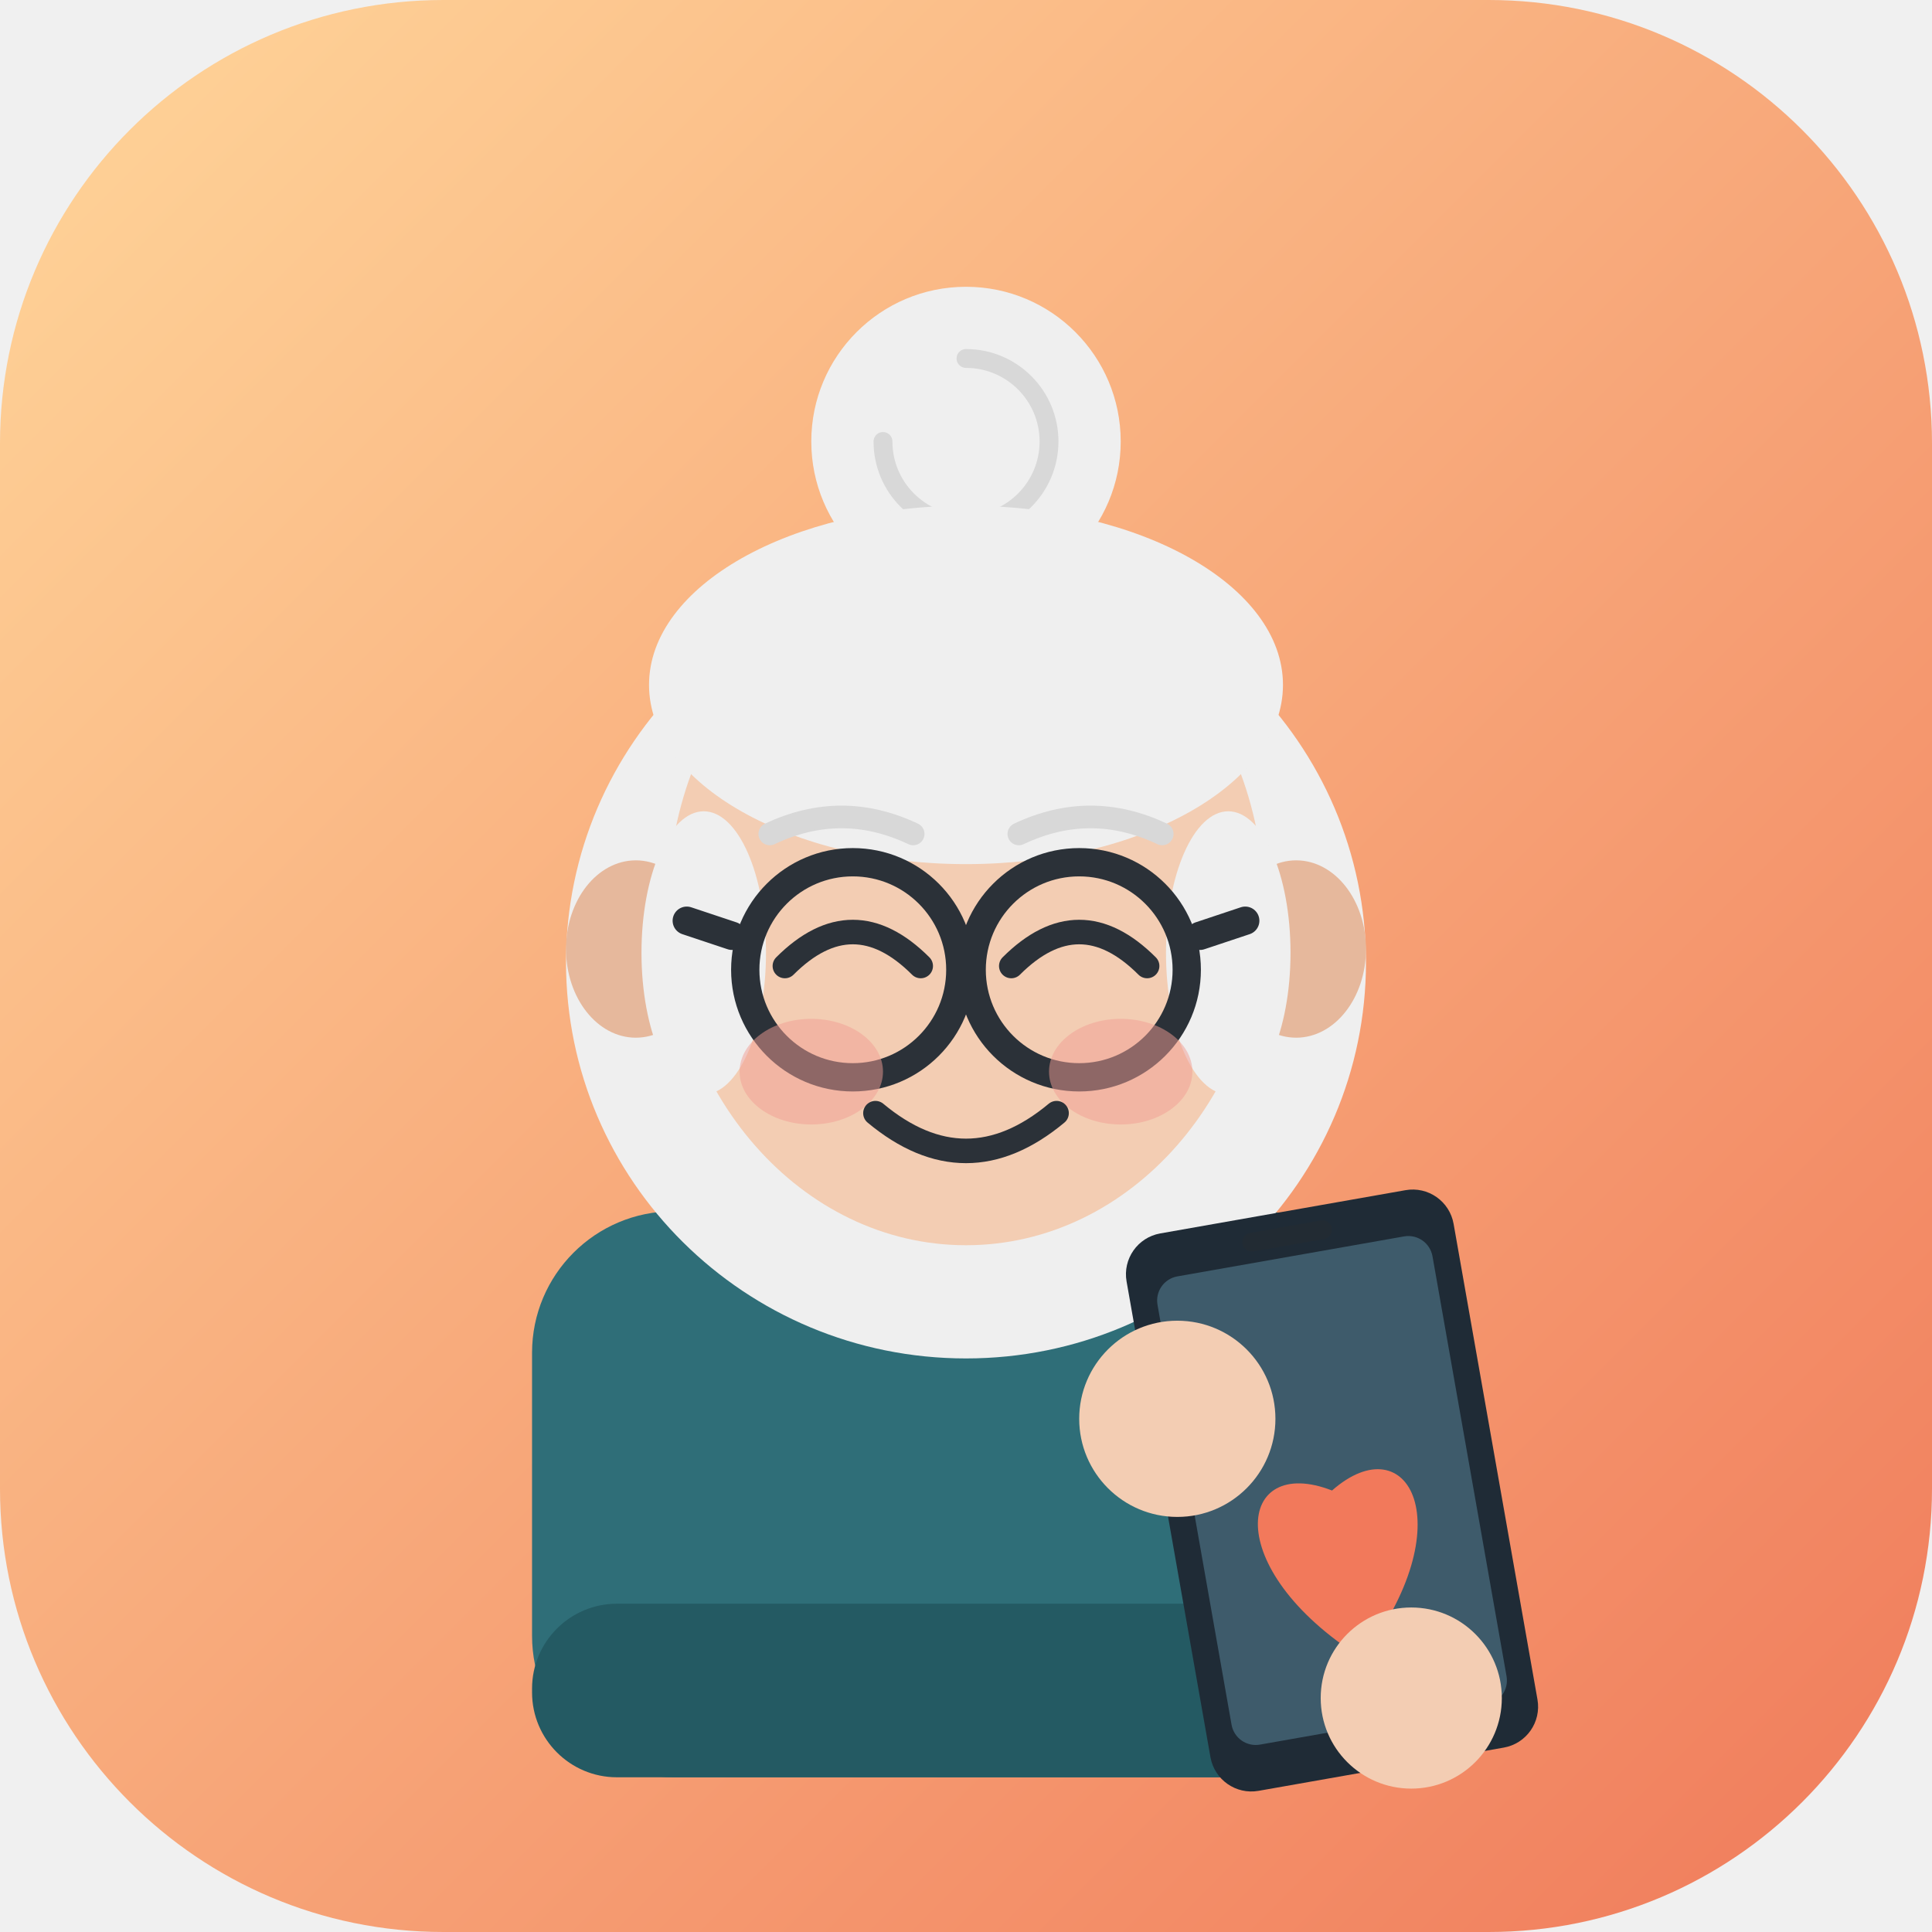
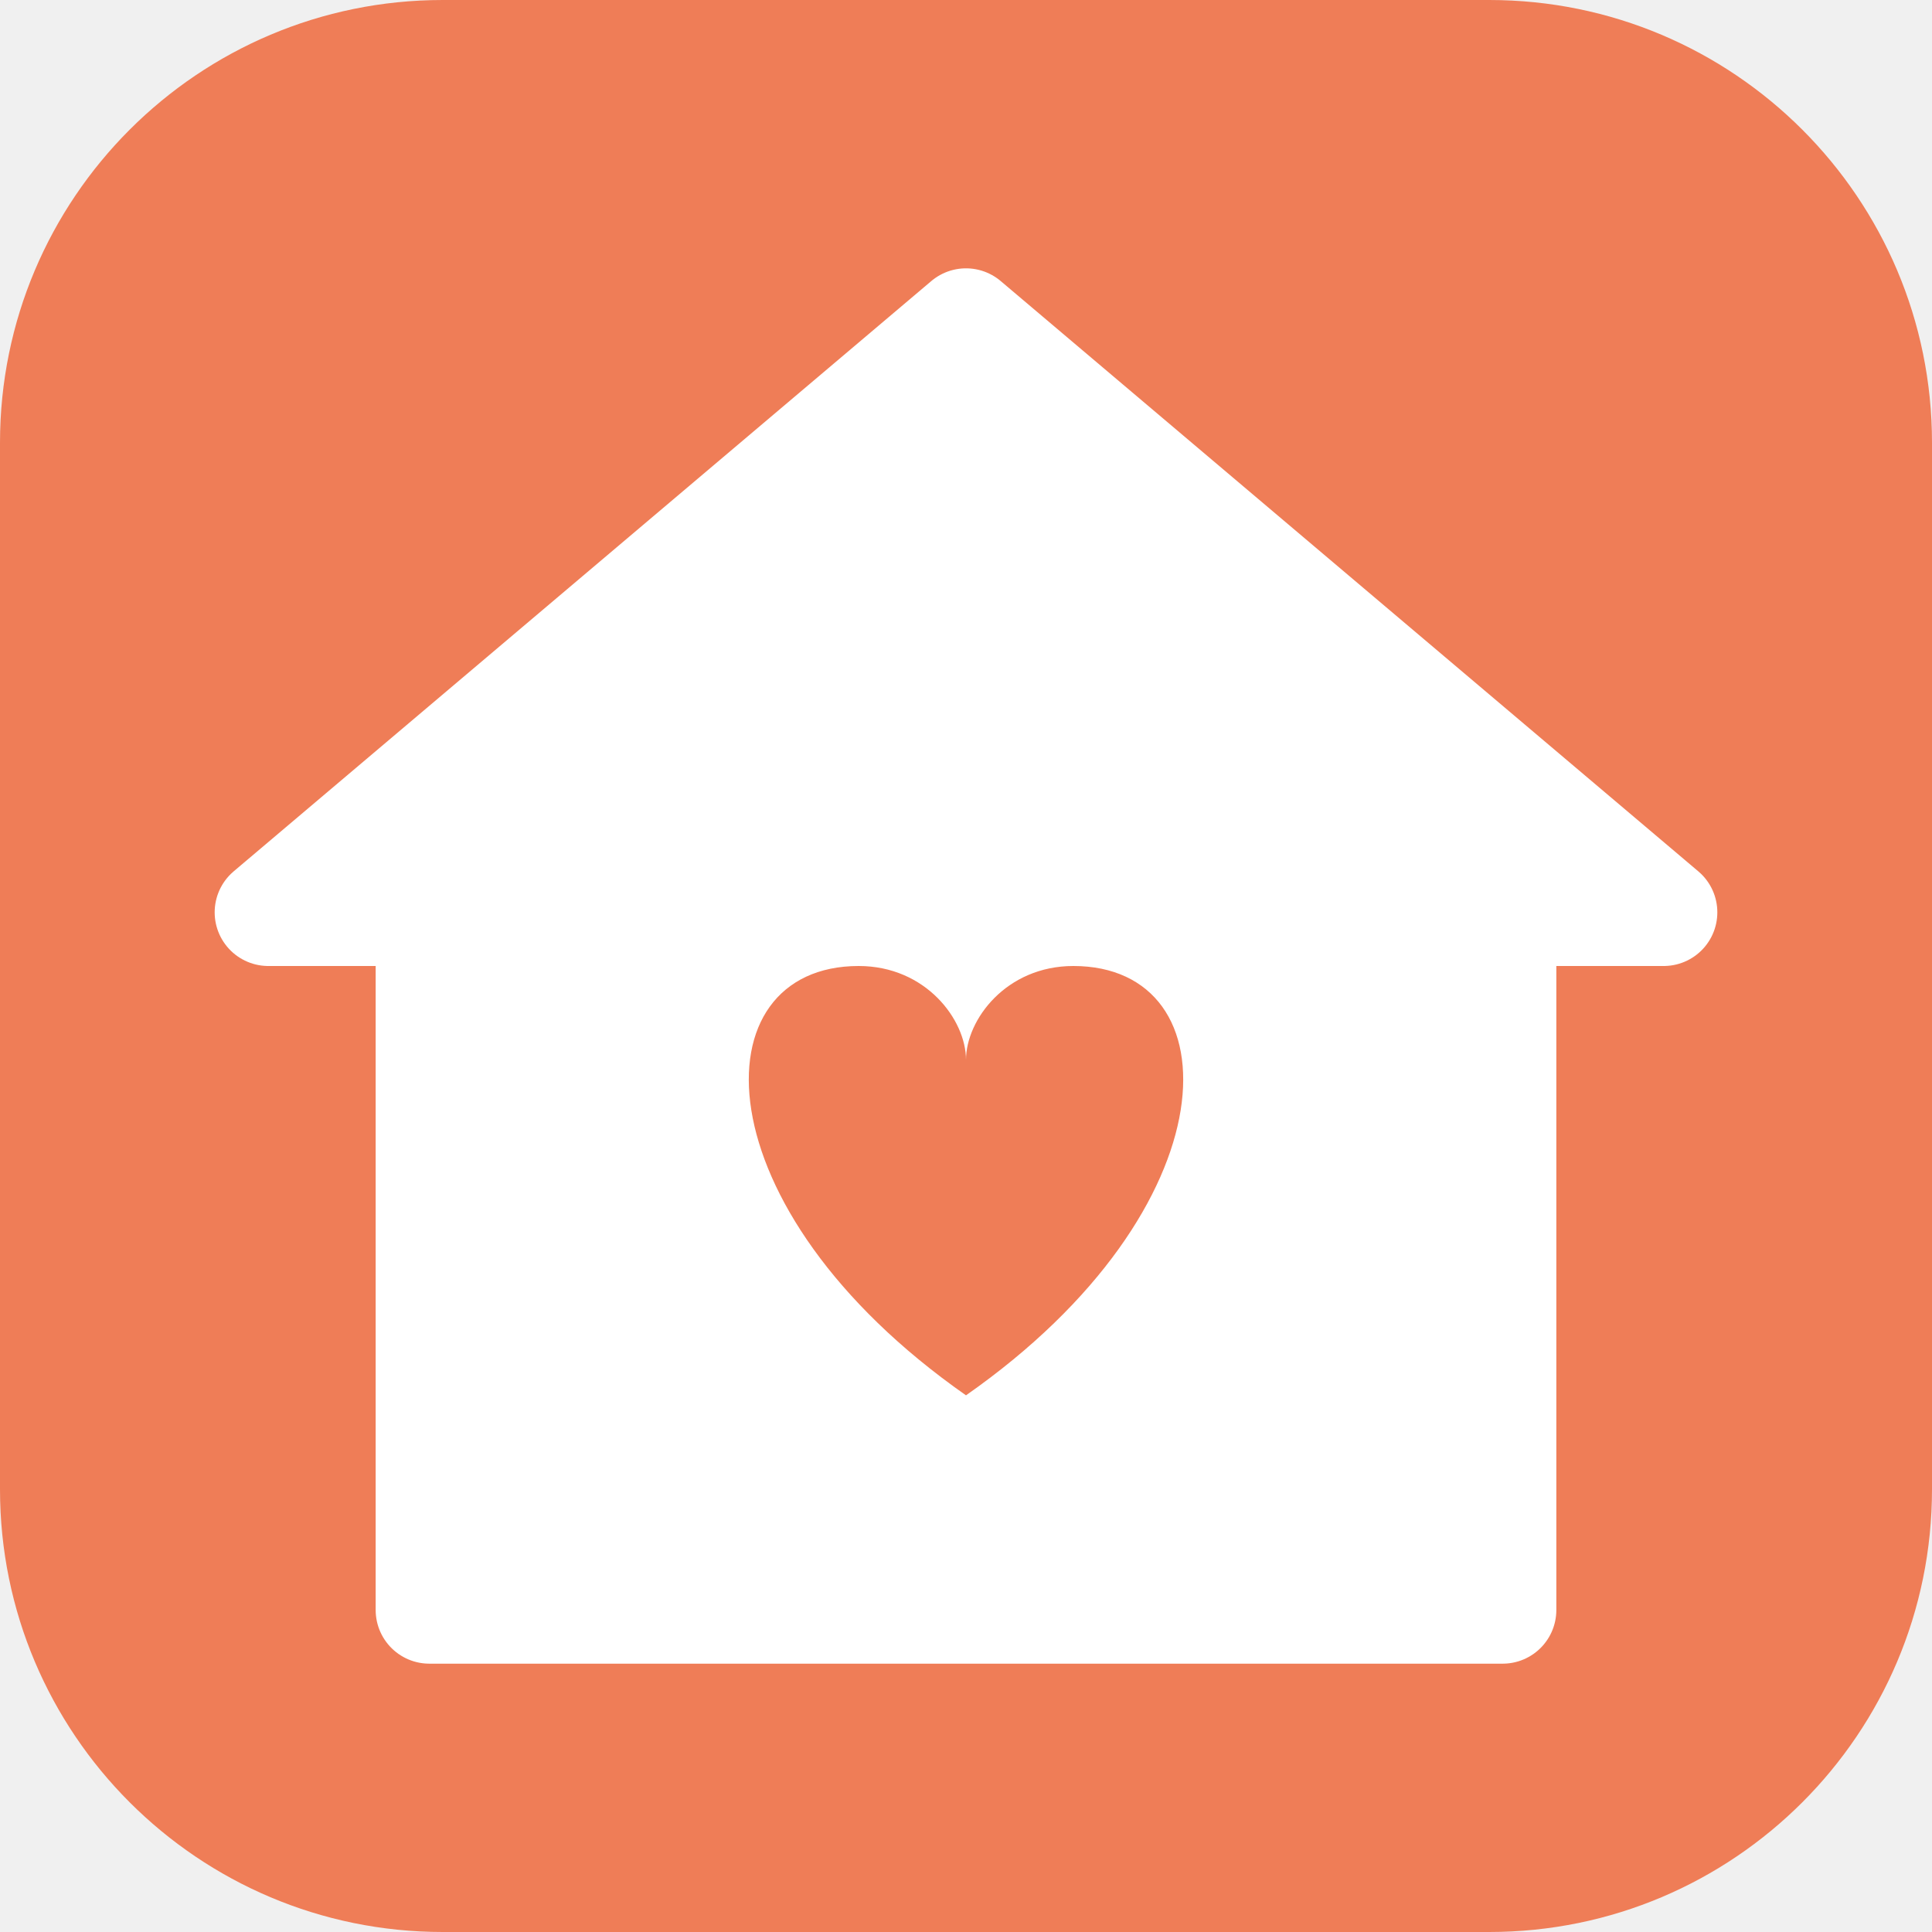
- <svg xmlns="http://www.w3.org/2000/svg" viewBox="0 0 1024 1024" width="1024" height="1024">
-   <defs>
-     <linearGradient id="bg" x1="0" y1="0" x2="1" y2="1">
-       <stop offset="0" stop-color="#FFD69A" />
-       <stop offset="1" stop-color="#F07A5A" />
-     </linearGradient>
-   </defs>
-   <rect width="1024" height="1024" rx="235" fill="url(#bg)" />
-   <rect x="282" y="642" width="460" height="300" rx="75" fill="#2F6E78" />
-   <rect x="282" y="850" width="460" height="92" rx="45" fill="#245A63" />
-   <rect x="468" y="592" width="88" height="110" rx="20" fill="#E6B89C" />
-   <ellipse cx="512" cy="510" rx="212" ry="210" fill="#EFEFEF" />
-   <circle cx="512" cy="234" r="82" fill="#EFEFEF" />
-   <path d="M468 234a44 44 0 1 0 44-44" fill="none" stroke="#D8D8D8" stroke-width="10" stroke-linecap="round" />
-   <ellipse cx="337" cy="503" rx="37" ry="47" fill="#E6B89C" />
-   <ellipse cx="687" cy="503" rx="37" ry="47" fill="#E6B89C" />
-   <ellipse cx="512" cy="480" rx="158" ry="180" fill="#F3CDB3" />
-   <ellipse cx="512" cy="363" rx="168" ry="95" fill="#EFEFEF" />
-   <ellipse cx="373" cy="505" rx="33" ry="75" fill="#EFEFEF" />
-   <ellipse cx="651" cy="505" rx="33" ry="75" fill="#EFEFEF" />
-   <path d="M408 442q38-18 76 0M540 442q38-18 76 0" fill="none" stroke="#D8D8D8" stroke-width="12" stroke-linecap="round" />
-   <circle cx="452" cy="514" r="57" fill="none" stroke="#2B3138" stroke-width="15" />
-   <circle cx="572" cy="514" r="57" fill="none" stroke="#2B3138" stroke-width="15" />
-   <path d="M388 496l-24-8M636 496l24-8" stroke="#2B3138" stroke-width="15" stroke-linecap="round" />
-   <path d="M416 512q36-36 72 0M536 512q36-36 72 0" fill="none" stroke="#2B3138" stroke-width="13" stroke-linecap="round" />
-   <ellipse cx="430" cy="568" rx="38" ry="28" fill="#F29E93" opacity=".5" />
-   <ellipse cx="594" cy="568" rx="38" ry="28" fill="#F29E93" opacity=".5" />
-   <path d="M464 590q48 40 96 0" fill="none" stroke="#2B3138" stroke-width="13" stroke-linecap="round" />
-   <g transform="rotate(-10 706 790)">
-     <rect x="618" y="640" width="176" height="300" rx="22" fill="#1F2B36" />
-     <rect x="632" y="664" width="148" height="252" rx="13" fill="#3E5B6B" />
-     <rect x="682" y="648" width="48" height="10" rx="5" fill="#222B33" />
-     <path d="M706 880c-66-60-46-118 0-90 46-28 66 30 0 90z" fill="#F2795B" />
-   </g>
-   <ellipse cx="624" cy="752" rx="52" ry="52" fill="#F3CDB3" />
-   <ellipse cx="748" cy="900" rx="48" ry="48" fill="#F3CDB3" />
+ <svg xmlns="http://www.w3.org/2000/svg" viewBox="18 18 72 72" width="1024" height="1024">
+   <rect x="18" y="18" width="72" height="72" rx="16.5" fill="#EF7D57" />
+   <path d="M54,30 L80,52 L74,52 L74,78 L34,78 L34,52 L28,52 Z" fill="#FFFFFF" stroke="#FFFFFF" stroke-width="4" stroke-linejoin="round" />
+   <path d="M54,70 C44,63 44,54 50,54 C52.5,54 54,56 54,57.5 C54,56 55.5,54 58,54 C64,54 64,63 54,70 Z" fill="#EF7D57" />
</svg>
